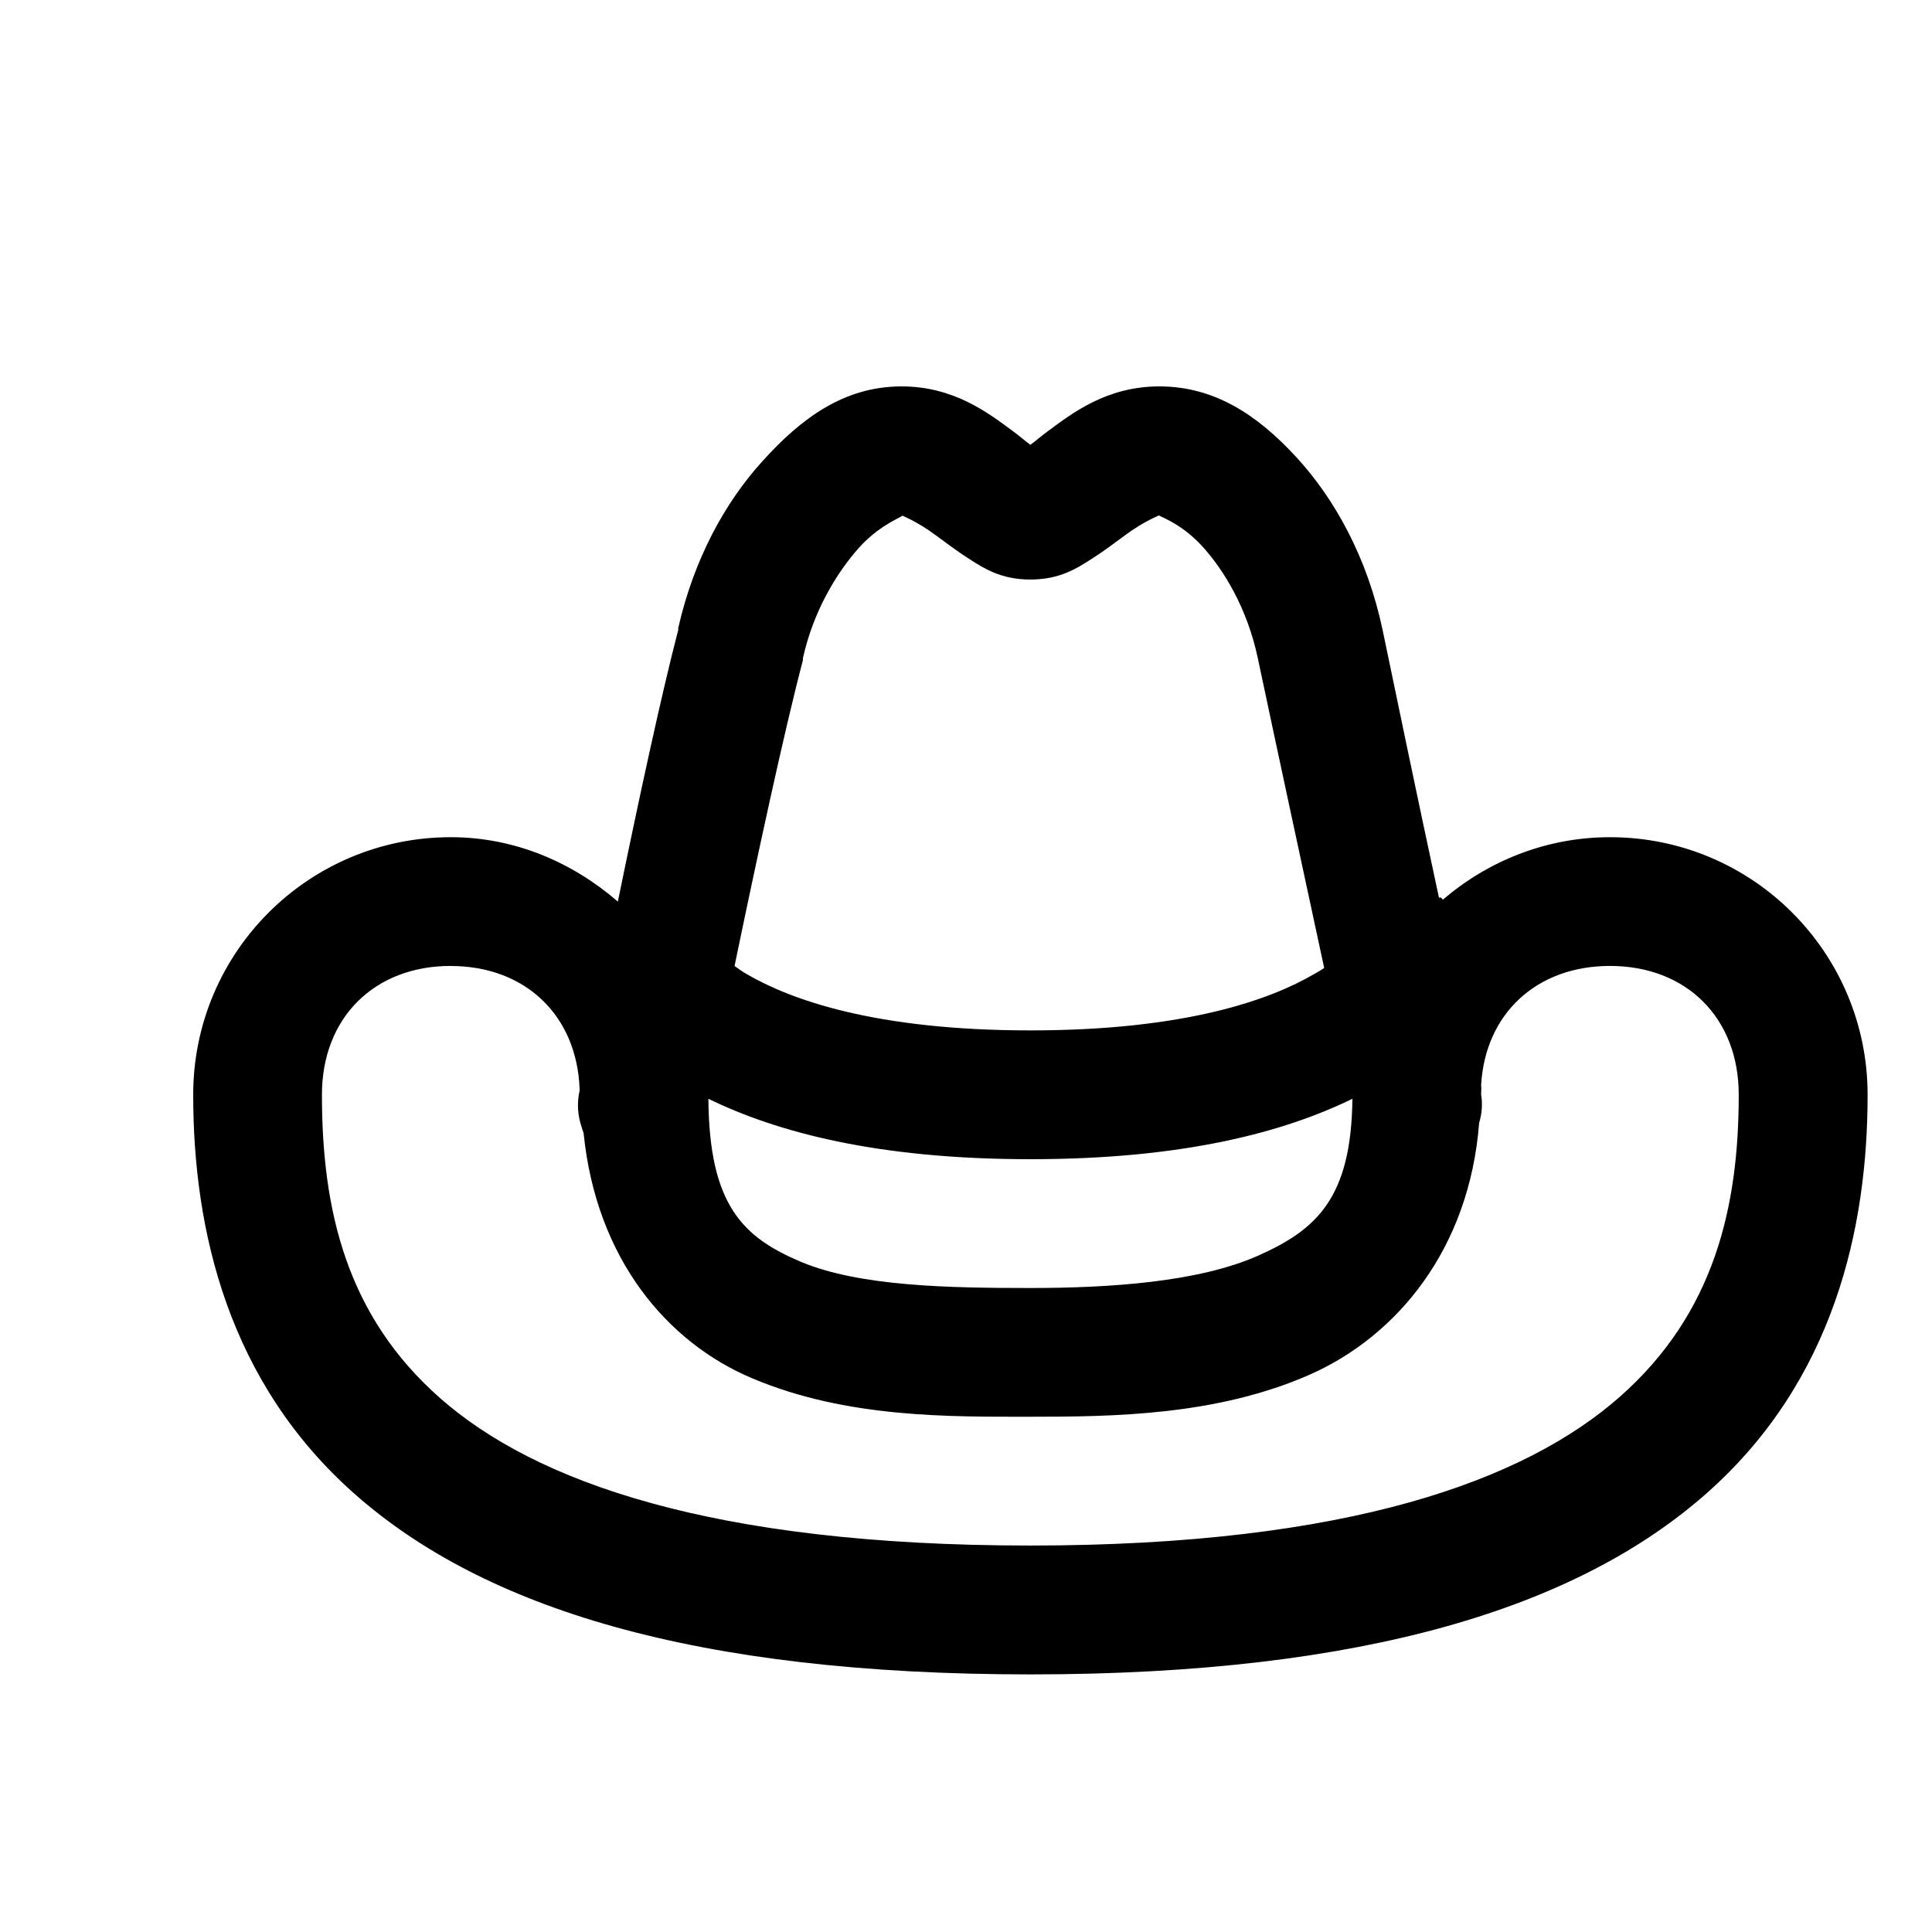
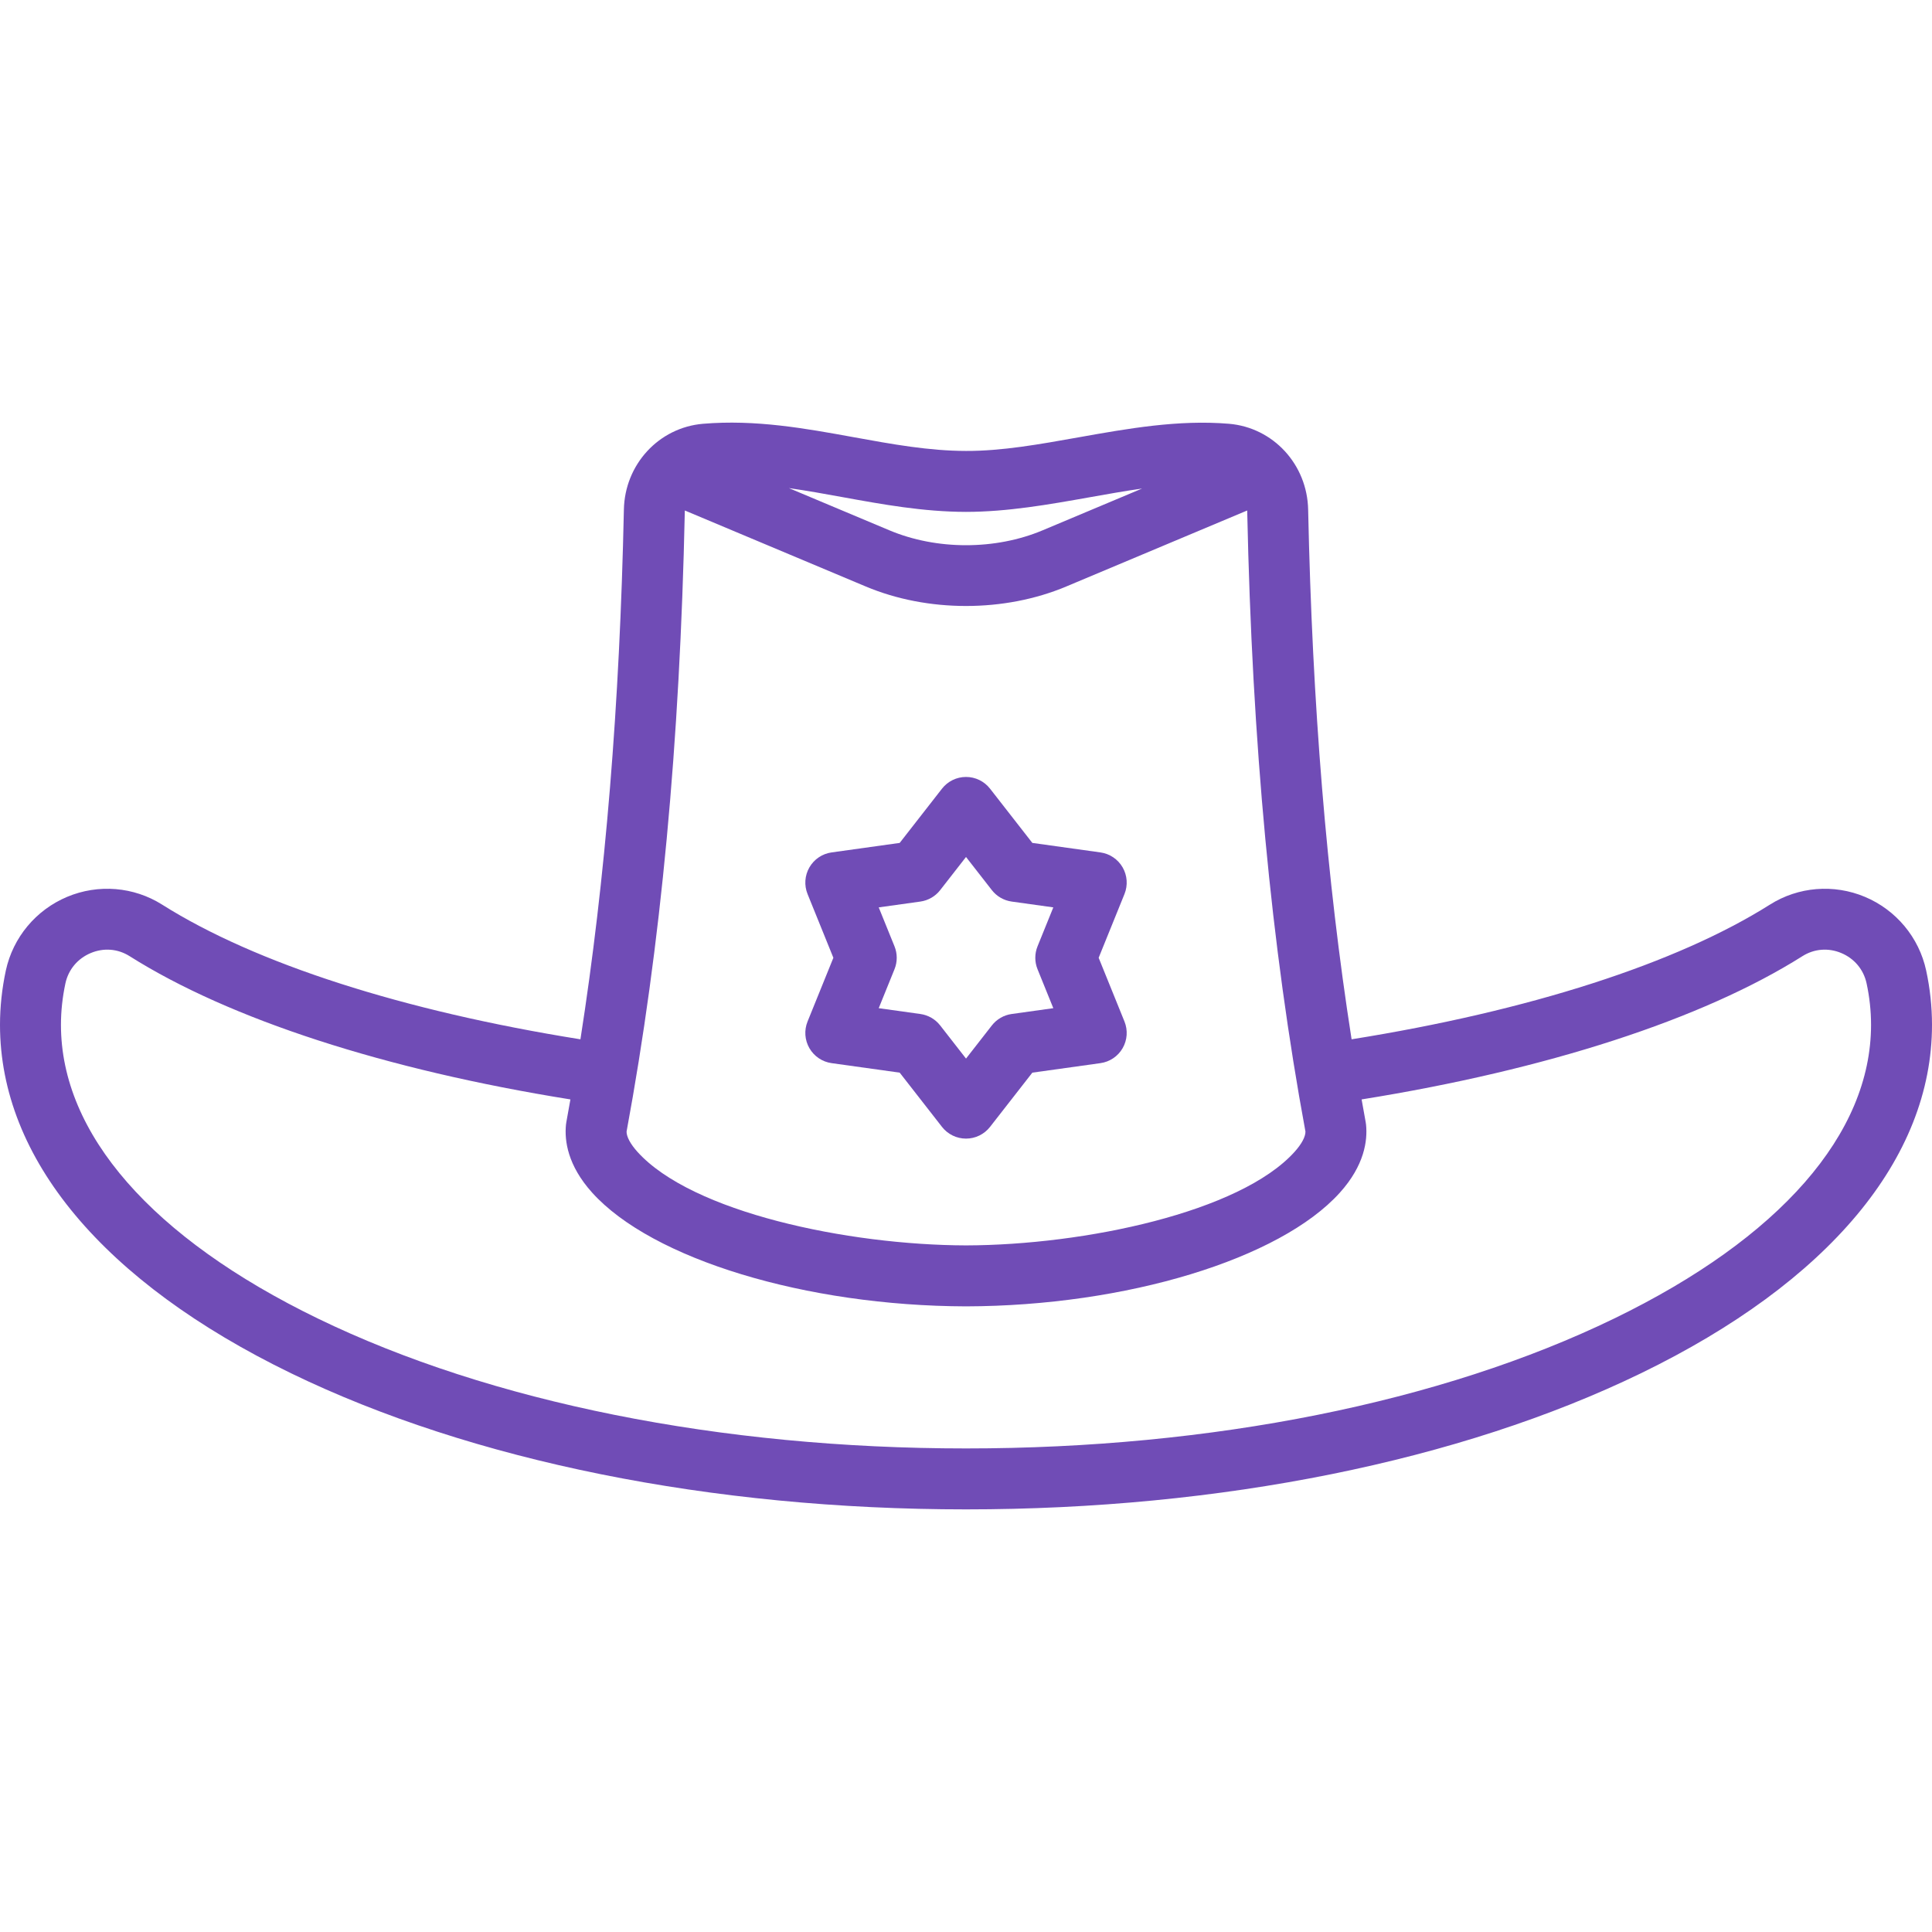
- <svg xmlns="http://www.w3.org/2000/svg" viewBox="0 0 30 30">
-   <path d="m14 6c-.898 0-1.562.5-2.156 1.156-.59.648-1.07 1.531-1.312 2.594-.004.012.004.02 0 .031-.262 1-.633 2.727-.938 4.219-.699-.605-1.594-1-2.594-1-2.211 0-4 1.789-4 4 0 2.105.543 4.477 2.531 6.219 1.988 1.742 5.234 2.781 10.469 2.781 5.238 0 8.516-1.059 10.5-2.812s2.5-4.129 2.5-6.188c0-2.211-1.789-4-4-4-.992 0-1.895.371-2.594.969-.012-.012-.02-.02-.031-.031 0-.004-.031.004-.031 0-.355-1.648-.641-3.035-.875-4.156-.238-1.125-.742-2.035-1.344-2.688-.602-.652-1.266-1.094-2.125-1.094-.816 0-1.352.418-1.719.688-.129.094-.199.16-.281.219-.082-.059-.152-.125-.281-.219-.367-.27-.902-.688-1.719-.688zm0 2c-.016 0 .223.082.531.312.156.113.316.238.531.375s.48.312.938.312.723-.176.938-.312.375-.262.531-.375c.309-.23.547-.312.531-.312-.059 0 .309.094.656.469s.711.977.875 1.75c.277 1.312.68 3.18 1.031 4.812-.051.035-.094.059-.156.094-.676.395-1.988.875-4.406.875s-3.73-.48-4.406-.875c-.078-.043-.125-.082-.188-.125.344-1.66.773-3.656 1.062-4.75 0-.012 0-.02 0-.031.16-.723.52-1.324.875-1.719s.758-.5.656-.5zm-7 7c1.16 0 1.957.77 2 1.906v.031c-.043.188-.031.383.031.562.008.031.02.062.031.094.195 1.949 1.293 3.254 2.625 3.812 1.465.617 3.062.594 4.312.594 1.277 0 2.895-.016 4.344-.656 1.348-.598 2.473-1.945 2.625-3.906.043-.141.055-.293.031-.438 0-.012 0-.02 0-.031.004-.043.004-.082 0-.125.066-1.105.863-1.844 2-1.844 1.191 0 2 .809 2 2 0 1.742-.379 3.395-1.844 4.688s-4.195 2.312-9.156 2.312c-4.965 0-7.695-1-9.156-2.281-1.461-1.281-1.844-2.922-1.844-4.719 0-1.191.809-2 2-2zm4 2.062c1.059.516 2.617.938 5 .938 2.383 0 3.941-.422 5-.938-.016 1.543-.559 2.035-1.469 2.438-.926.41-2.309.5-3.531.5-1.25 0-2.652-.023-3.562-.406-.898-.379-1.426-.875-1.438-2.531z" />
+ <svg xmlns="http://www.w3.org/2000/svg" fill="#704cb6" version="1.1" id="Capa_1" viewBox="0 0 475.48 475.48" xml:space="preserve">
+   <g>
+     <path d="M474.041,238.838c-1.751-8.116-7.387-14.889-15.074-18.116c-7.653-3.213-16.391-2.501-23.371,1.907   c-22.951,14.493-59.319,26.177-102.958,33.15c-6.156-39.38-9.673-82.237-10.693-130.323c-0.208-11.132-8.575-20.229-19.471-21.161   c-12.434-1.046-24.942,1.183-37.04,3.338c-9.701,1.729-18.842,3.372-27.678,3.346c-9.169-0.015-18.142-1.648-27.641-3.377   c-11.875-2.161-24.153-4.396-37.114-3.305c-10.885,0.932-19.251,10.029-19.459,21.142c-1.02,48.102-4.536,90.962-10.693,130.342   c-43.645-6.974-80.012-18.657-102.955-33.152c-6.978-4.406-15.713-5.12-23.365-1.91c-7.69,3.225-13.332,9.997-15.094,18.133   C0.483,243.305,0,247.803,0,252.22c0,32.879,25.451,63.338,71.664,85.767c44.487,21.592,103.467,33.483,166.076,33.483   c62.612,0,121.594-11.891,166.08-33.483c46.211-22.429,71.66-52.888,71.66-85.767C475.48,247.751,474.996,243.247,474.041,238.838z    M237.73,125.978c10.171-0.002,20.413-1.811,30.334-3.578c4.428-0.789,8.762-1.56,13.009-2.166l-24.478,10.282   c-11.628,4.886-26.074,4.886-37.703,0l-24.734-10.389c4.358,0.614,8.764,1.413,13.27,2.233   C217.159,124.13,227.22,125.961,237.73,125.978z M168.539,125.737c0.001-0.034,0.005-0.067,0.006-0.101l44.538,18.708   c7.607,3.197,16.133,4.794,24.662,4.794c8.527,0,17.056-1.598,24.661-4.794l44.534-18.707c0.001,0.039,0.007,0.078,0.007,0.117   c1.212,57.175,5.901,107.14,14.334,152.738c0.017,1.266-0.947,3.068-2.679,4.989c-13.379,14.845-51.657,22.941-80.839,23.021   c-29.224-0.08-67.501-8.176-80.88-23.022c-1.731-1.921-2.695-3.722-2.678-4.989C162.638,232.896,167.327,182.93,168.539,125.737z    M397.27,324.493c-42.485,20.621-99.141,31.977-159.53,31.977c-60.385,0-117.04-11.356-159.527-31.977   C37.45,304.708,15,279.041,15,252.22c0-3.365,0.372-6.806,1.1-10.212c0.733-3.386,3.004-6.104,6.231-7.457   c3.189-1.337,6.671-1.06,9.553,0.76c24.592,15.536,62.916,27.964,108.499,35.265c-0.331,1.869-0.659,3.741-1.003,5.595   c-0.038,0.202-0.067,0.406-0.088,0.611c-0.398,3.932,0.396,10.028,6.448,16.744c14.749,16.366,52.573,27.872,92.023,27.98   c39.409-0.108,77.233-11.614,91.982-27.979c6.052-6.716,6.847-12.812,6.449-16.744c-0.021-0.205-0.05-0.409-0.088-0.611   c-0.344-1.854-0.672-3.727-1.003-5.596c45.575-7.3,83.9-19.727,108.501-35.263c2.884-1.821,6.368-2.098,9.555-0.76   c3.223,1.353,5.489,4.069,6.22,7.455c0.73,3.373,1.1,6.809,1.1,10.213C460.48,279.042,438.032,304.709,397.27,324.493z" />
+     <path d="M199.202,257.969c1.156,2.001,3.169,3.359,5.458,3.678l16.762,2.34l10.407,13.346c1.421,1.823,3.604,2.888,5.915,2.888   s4.493-1.066,5.915-2.888l10.407-13.346l16.762-2.34c2.289-0.319,4.303-1.677,5.458-3.678c1.156-2.001,1.324-4.424,0.456-6.566   l-6.354-15.686l6.354-15.686c0.868-2.142,0.7-4.565-0.456-6.566s-3.169-3.359-5.458-3.678l-16.762-2.34l-10.407-13.346   c-1.421-1.823-3.604-2.888-5.915-2.888s-4.493,1.066-5.915,2.888l-10.407,13.346l-16.762,2.34   c-2.289,0.319-4.303,1.677-5.458,3.678s-1.324,4.424-0.456,6.566l6.354,15.686l-6.354,15.686   C197.878,253.545,198.046,255.968,199.202,257.969z M220.144,232.901l-3.884-9.588l10.245-1.43c1.93-0.269,3.68-1.279,4.878-2.816   l6.361-8.158l6.361,8.158c1.198,1.537,2.948,2.547,4.878,2.816l10.246,1.43l-3.884,9.588c-0.732,1.806-0.732,3.826,0,5.632   l3.884,9.588l-10.246,1.43c-1.93,0.269-3.68,1.279-4.878,2.816l-6.361,8.158l-6.361-8.158c-1.198-1.537-2.948-2.547-4.878-2.816   l-10.245-1.43l3.884-9.588C220.875,236.727,220.875,234.707,220.144,232.901z" />
+   </g>
</svg>
